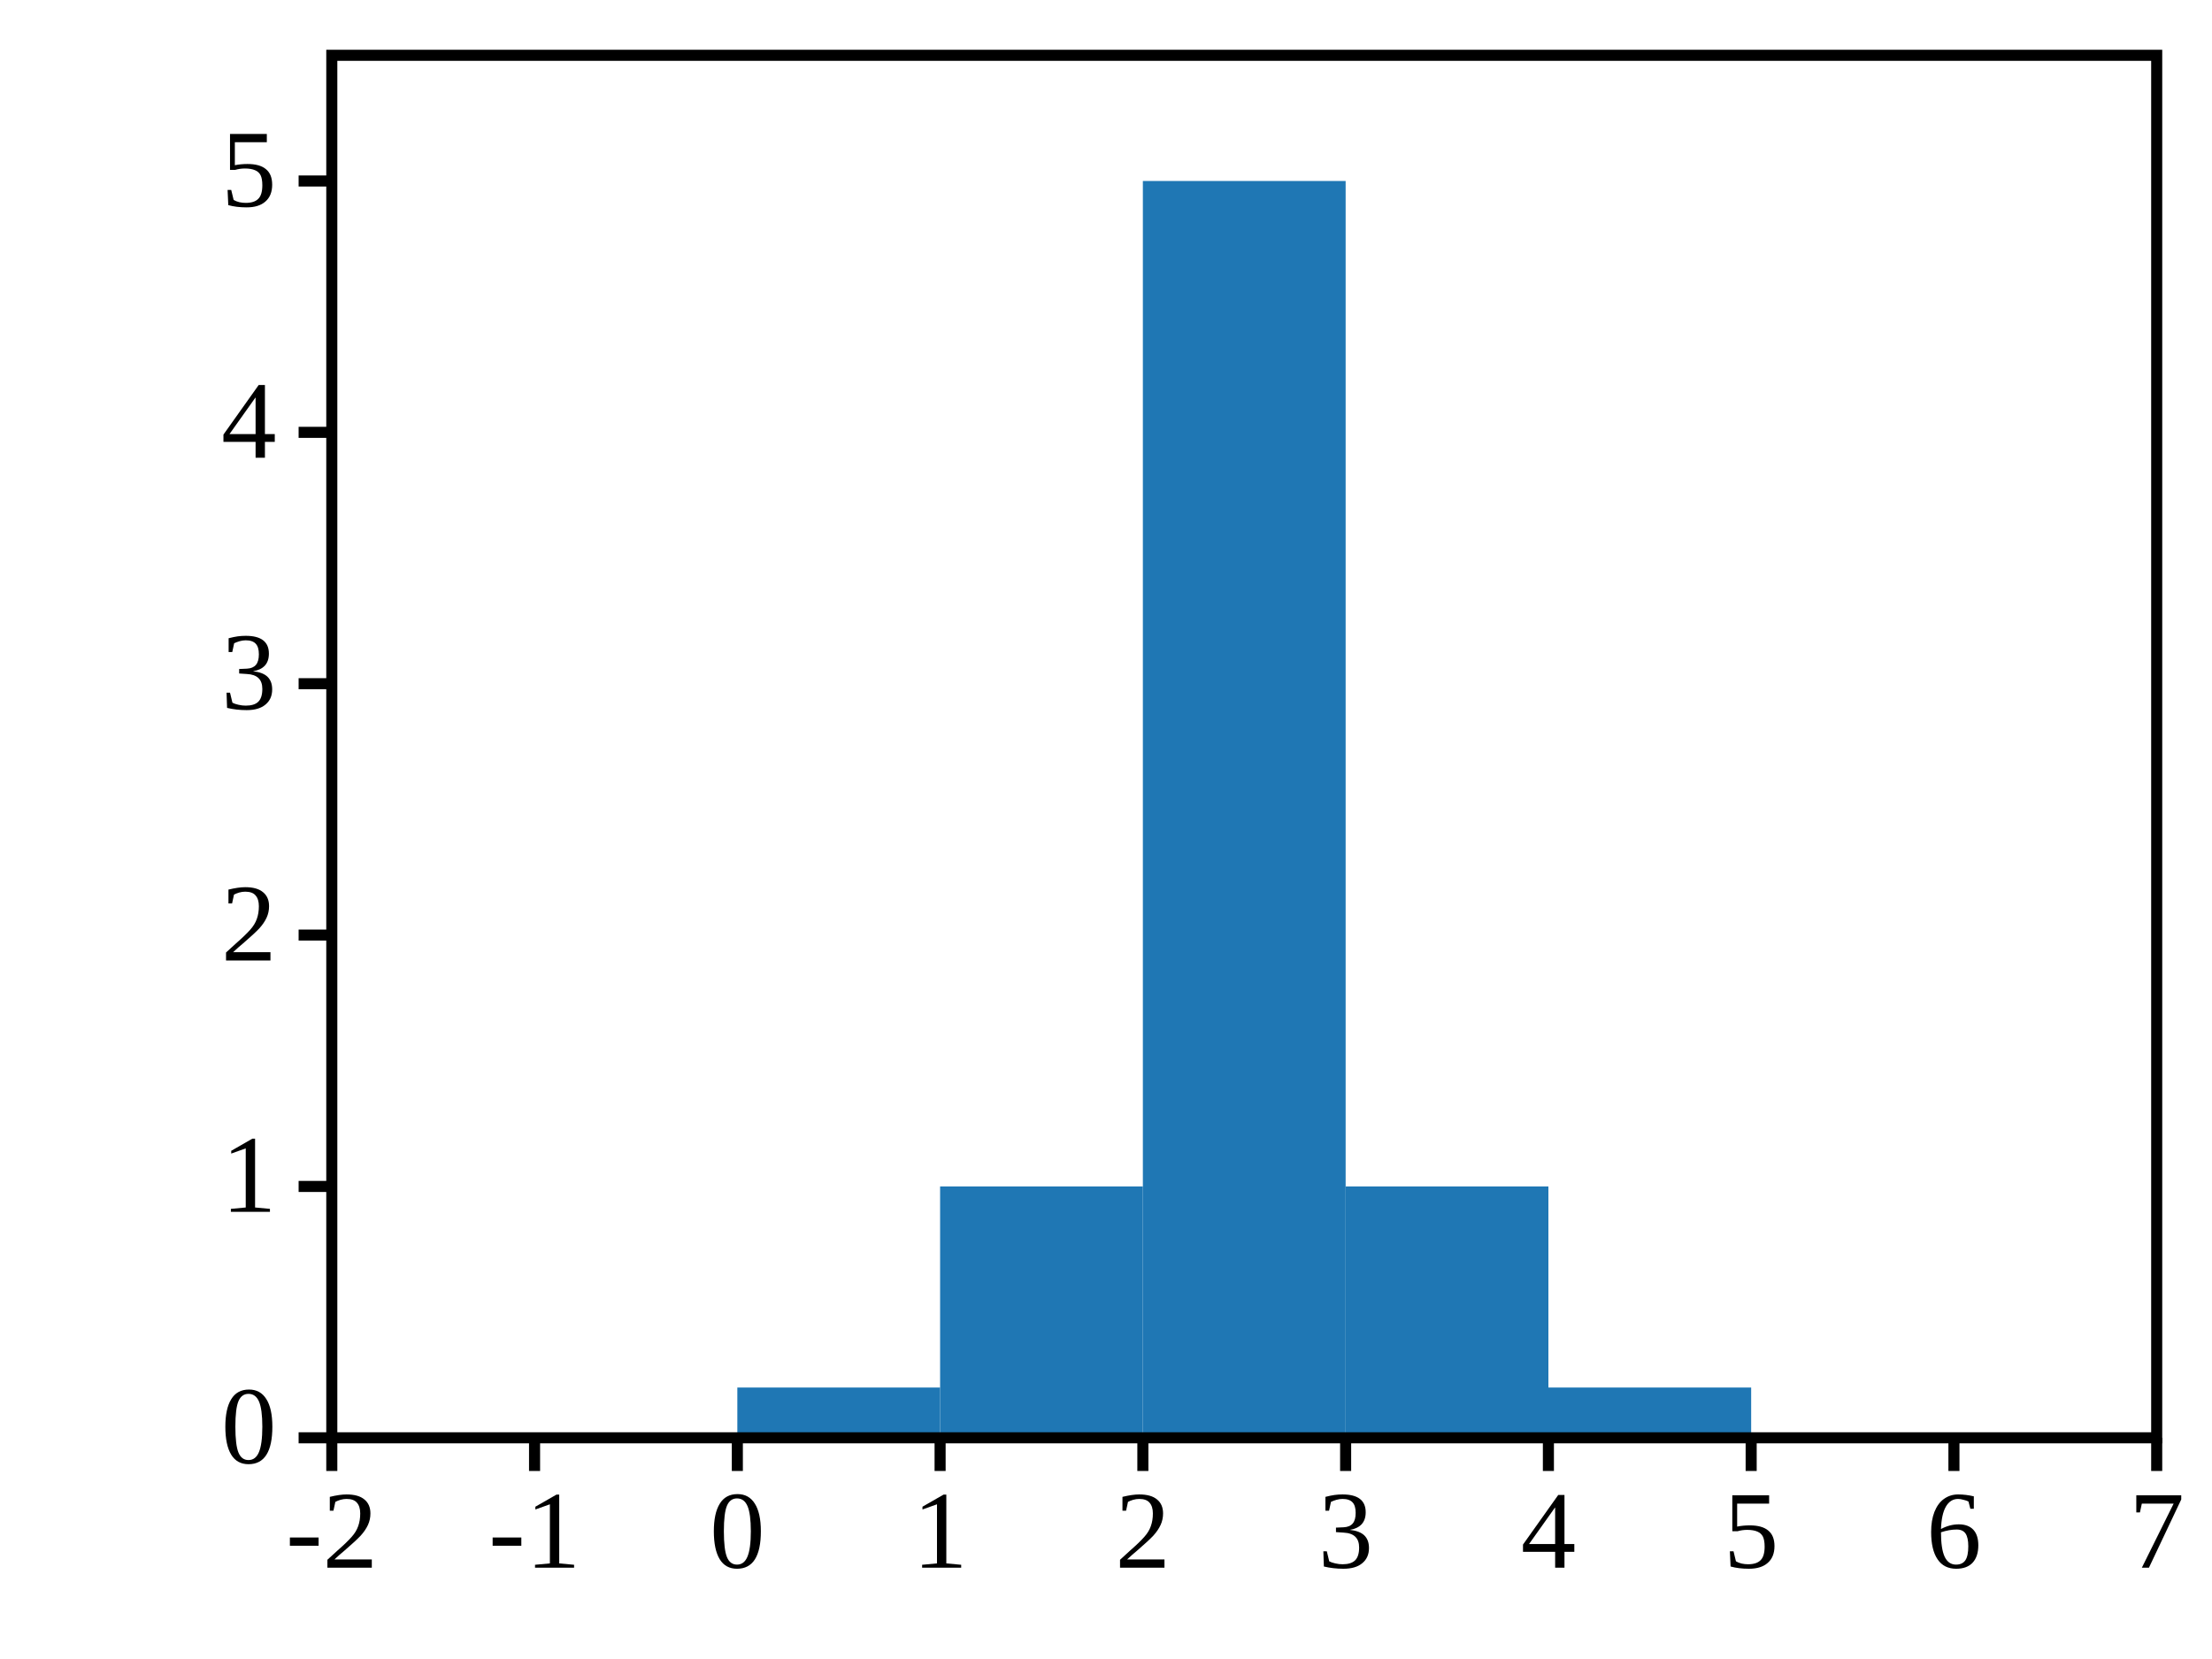
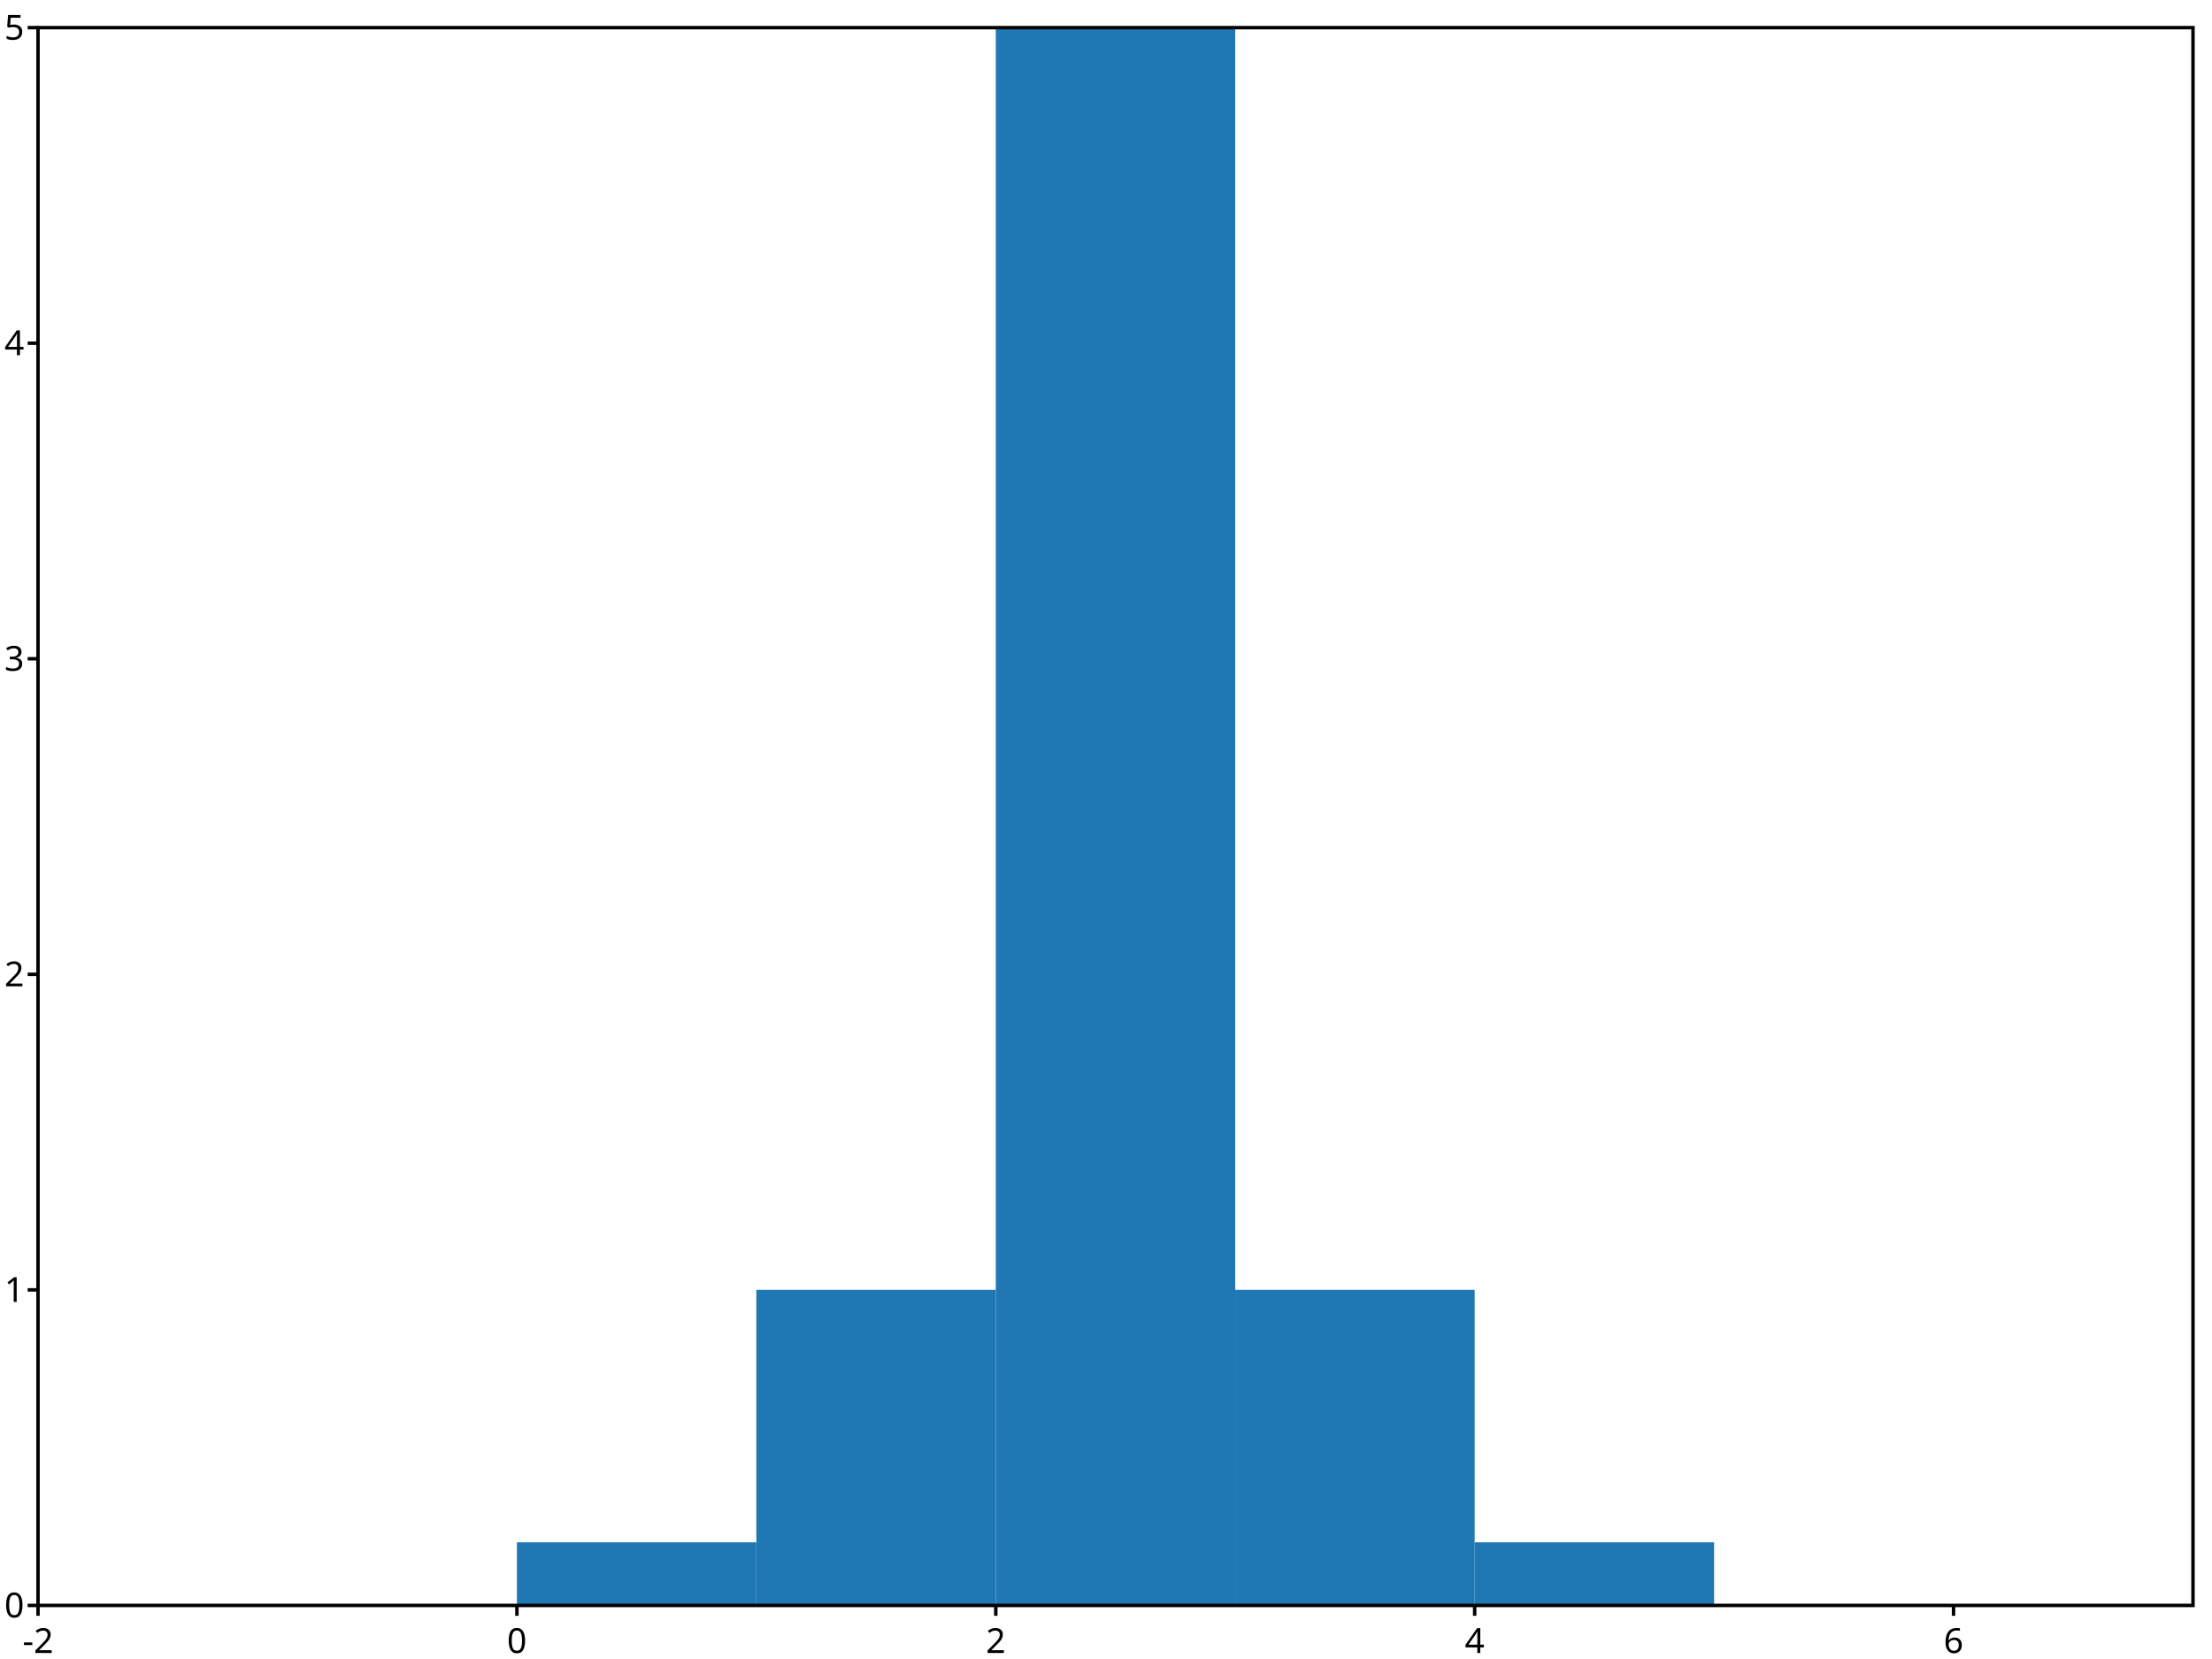
- <svg xmlns="http://www.w3.org/2000/svg" viewBox="0 0 200 150" height="100%" width="100%" id="id0000000239">
-   <g id="id0000000240">
-     <clipPath id="id0000000240clipper">
-       <polygon points="30,5 30,130 195,130 195,5 " id="id0000000243" class="rectangle" />
-     </clipPath>
-     <g clip-path="url(#id0000000240clipper)" id="id0000000242">
-       <g id="id0000000244">
-         <polygon points="30,130 30,130 48.333,130 48.333,130 " fill="#1f77b4" stroke-width="0" id="id0000000245" fill-opacity="1" class="rectangle" />
-         <polygon points="48.333,130 48.333,130 66.667,130 66.667,130 " fill="#1f77b4" stroke-width="0" id="id0000000246" fill-opacity="1" class="rectangle" />
-         <polygon points="66.667,130 66.667,125.455 85,125.455 85,130 " fill="#1f77b4" stroke-width="0" id="id0000000247" fill-opacity="1" class="rectangle" />
-         <polygon points="85,130 85,107.273 103.333,107.273 103.333,130 " fill="#1f77b4" stroke-width="0" id="id0000000248" fill-opacity="1" class="rectangle" />
-         <polygon points="103.333,130 103.333,16.364 121.667,16.364 121.667,130 " fill="#1f77b4" stroke-width="0" id="id0000000249" fill-opacity="1" class="rectangle" />
-         <polygon points="121.667,130 121.667,107.273 140,107.273 140,130 " fill="#1f77b4" stroke-width="0" id="id0000000250" fill-opacity="1" class="rectangle" />
-         <polygon points="140,130 140,125.455 158.333,125.455 158.333,130 " fill="#1f77b4" stroke-width="0" id="id0000000251" fill-opacity="1" class="rectangle" />
-         <polygon points="158.333,130 158.333,130 176.667,130 176.667,130 " fill="#1f77b4" stroke-width="0" id="id0000000252" fill-opacity="1" class="rectangle" />
-         <polygon points="176.667,130 176.667,130 195,130 195,130 " fill="#1f77b4" stroke-width="0" id="id0000000253" fill-opacity="1" class="rectangle" />
-       </g>
+ <svg xmlns="http://www.w3.org/2000/svg" viewBox="0 0 640 480" id="svg00007">
+   <clipPath id="clipPath00006">
+     <rect x="11" y="8" width="623.5" height="456.5" id="rect00075" />
+   </clipPath>
+   <g id="g00011" clip-path="url(#clipPath00006)">
+     <g id="g00012">
+       <rect stroke-width="0" fill="#1f77b4" opacity="1" x="11" y="464.5" width="69.278" height="0" id="rect00076" />
+       <rect stroke-width="0" fill="#1f77b4" opacity="1" x="80.278" y="464.5" width="69.278" height="0" id="rect00077" />
+       <rect stroke-width="0" fill="#1f77b4" opacity="1" x="149.556" y="446.24" width="69.278" height="18.26" id="rect00078" />
+       <rect stroke-width="0" fill="#1f77b4" opacity="1" x="218.833" y="373.2" width="69.278" height="91.3" id="rect00079" />
+       <rect stroke-width="0" fill="#1f77b4" opacity="1" x="288.111" y="8" width="69.278" height="456.5" id="rect00080" />
+       <rect stroke-width="0" fill="#1f77b4" opacity="1" x="357.389" y="373.2" width="69.278" height="91.3" id="rect00081" />
+       <rect stroke-width="0" fill="#1f77b4" opacity="1" x="426.667" y="446.24" width="69.278" height="18.26" id="rect00082" />
+       <rect stroke-width="0" fill="#1f77b4" opacity="1" x="495.944" y="464.5" width="69.278" height="0" id="rect00083" />
+       <rect stroke-width="0" fill="#1f77b4" opacity="1" x="565.222" y="464.5" width="69.278" height="0" id="rect00084" />
    </g>
-     <polygon points="30,5 30,130 195,130 195,5 " stroke="black" stroke-width="1" fill="none" id="id0000000254" pointer-events="none" class="rectangle" />
-     <polyline points="30,130 30,133 " fill="none" stroke-width="1" stroke="black" id="id0000000255" class="line" />
-     <text id="id0000000256" transform="matrix(1 0 0 1 30 5)" x="0" y="130" dominant-baseline="hanging" text-anchor="middle" font-size="10px">
- -2
- </text>
-     <polyline points="48.333,130 48.333,133 " fill="none" stroke-width="1" stroke="black" id="id0000000257" class="line" />
-     <text id="id0000000258" transform="matrix(1 0 0 1 30 5)" x="18.333" y="130" dominant-baseline="hanging" text-anchor="middle" font-size="10px">
- -1
- </text>
-     <polyline points="66.667,130 66.667,133 " fill="none" stroke-width="1" stroke="black" id="id0000000259" class="line" />
-     <text id="id0000000260" transform="matrix(1 0 0 1 30 5)" x="36.667" y="130" dominant-baseline="hanging" text-anchor="middle" font-size="10px">
- 0
- </text>
-     <polyline points="85,130 85,133 " fill="none" stroke-width="1" stroke="black" id="id0000000261" class="line" />
-     <text id="id0000000262" transform="matrix(1 0 0 1 30 5)" x="55" y="130" dominant-baseline="hanging" text-anchor="middle" font-size="10px">
- 1
- </text>
-     <polyline points="103.333,130 103.333,133 " fill="none" stroke-width="1" stroke="black" id="id0000000263" class="line" />
-     <text id="id0000000264" transform="matrix(1 0 0 1 30 5)" x="73.333" y="130" dominant-baseline="hanging" text-anchor="middle" font-size="10px">
- 2
- </text>
-     <polyline points="121.667,130 121.667,133 " fill="none" stroke-width="1" stroke="black" id="id0000000265" class="line" />
-     <text id="id0000000266" transform="matrix(1 0 0 1 30 5)" x="91.667" y="130" dominant-baseline="hanging" text-anchor="middle" font-size="10px">
- 3
- </text>
-     <polyline points="140,130 140,133 " fill="none" stroke-width="1" stroke="black" id="id0000000267" class="line" />
-     <text id="id0000000268" transform="matrix(1 0 0 1 30 5)" x="110" y="130" dominant-baseline="hanging" text-anchor="middle" font-size="10px">
- 4
- </text>
-     <polyline points="158.333,130 158.333,133 " fill="none" stroke-width="1" stroke="black" id="id0000000269" class="line" />
-     <text id="id0000000270" transform="matrix(1 0 0 1 30 5)" x="128.333" y="130" dominant-baseline="hanging" text-anchor="middle" font-size="10px">
- 5
- </text>
-     <polyline points="176.667,130 176.667,133 " fill="none" stroke-width="1" stroke="black" id="id0000000271" class="line" />
-     <text id="id0000000272" transform="matrix(1 0 0 1 30 5)" x="146.667" y="130" dominant-baseline="hanging" text-anchor="middle" font-size="10px">
- 6
- </text>
-     <polyline points="195,130 195,133 " fill="none" stroke-width="1" stroke="black" id="id0000000273" class="line" />
-     <text id="id0000000274" transform="matrix(1 0 0 1 30 5)" x="165" y="130" dominant-baseline="hanging" text-anchor="middle" font-size="10px">
- 7
- </text>
-     <polyline points="27,130 30,130 " fill="none" stroke-width="1" stroke="black" id="id0000000275" class="line" />
-     <text id="id0000000276" transform="matrix(1 0 0 1 30 5)" x="-5" y="125" dominant-baseline="middle" text-anchor="end" font-size="10px">
- 0
- </text>
-     <polyline points="27,107.273 30,107.273 " fill="none" stroke-width="1" stroke="black" id="id0000000277" class="line" />
-     <text id="id0000000278" transform="matrix(1 0 0 1 30 5)" x="-5" y="102.273" dominant-baseline="middle" text-anchor="end" font-size="10px">
- 1
- </text>
-     <polyline points="27,84.546 30,84.546 " fill="none" stroke-width="1" stroke="black" id="id0000000279" class="line" />
-     <text id="id0000000280" transform="matrix(1 0 0 1 30 5)" x="-5" y="79.545" dominant-baseline="middle" text-anchor="end" font-size="10px">
- 2
- </text>
-     <polyline points="27,61.818 30,61.818 " fill="none" stroke-width="1" stroke="black" id="id0000000281" class="line" />
-     <text id="id0000000282" transform="matrix(1 0 0 1 30 5)" x="-5" y="56.818" dominant-baseline="middle" text-anchor="end" font-size="10px">
- 3
- </text>
-     <polyline points="27,39.091 30,39.091 " fill="none" stroke-width="1" stroke="black" id="id0000000283" class="line" />
-     <text id="id0000000284" transform="matrix(1 0 0 1 30 5)" x="-5" y="34.091" dominant-baseline="middle" text-anchor="end" font-size="10px">
- 4
- </text>
-     <polyline points="27,16.364 30,16.364 " fill="none" stroke-width="1" stroke="black" id="id0000000285" class="line" />
-     <text id="id0000000286" transform="matrix(1 0 0 1 30 5)" x="-5" y="11.364" dominant-baseline="middle" text-anchor="end" font-size="10px">
- 5
- </text>
  </g>
+   <rect stroke-width="1" stroke="black" fill="none" x="11" y="8" width="623.5" height="456.5" id="rect00075" />
+   <line x1="11" y1="464.5" x2="11" y2="467.5" stroke-width="1" stroke="black" id="line00052" />
+   <text x="11" y="470.5" font-size="10" font-family="sans-serif" text-anchor="middle" dominant-baseline="hanging" id="text00055">
+ -2   </text>
+   <line x1="149.556" y1="464.5" x2="149.556" y2="467.5" stroke-width="1" stroke="black" id="line00053" />
+   <text x="149.556" y="470.5" font-size="10" font-family="sans-serif" text-anchor="middle" dominant-baseline="hanging" id="text00056">
+ 0   </text>
+   <line x1="288.111" y1="464.5" x2="288.111" y2="467.5" stroke-width="1" stroke="black" id="line00054" />
+   <text x="288.111" y="470.5" font-size="10" font-family="sans-serif" text-anchor="middle" dominant-baseline="hanging" id="text00057">
+ 2   </text>
+   <line x1="426.667" y1="464.5" x2="426.667" y2="467.5" stroke-width="1" stroke="black" id="line00055" />
+   <text x="426.667" y="470.5" font-size="10" font-family="sans-serif" text-anchor="middle" dominant-baseline="hanging" id="text00058">
+ 4   </text>
+   <line x1="565.222" y1="464.5" x2="565.222" y2="467.5" stroke-width="1" stroke="black" id="line00056" />
+   <text x="565.222" y="470.5" font-size="10" font-family="sans-serif" text-anchor="middle" dominant-baseline="hanging" id="text00059">
+ 6   </text>
+   <line x1="11" y1="464.5" x2="8" y2="464.5" stroke-width="1" stroke="black" id="line00057" />
+   <text x="7" y="464.5" font-size="10" font-family="sans-serif" text-anchor="end" dominant-baseline="middle" id="text00060">
+ 0   </text>
+   <line x1="11" y1="373.2" x2="8" y2="373.2" stroke-width="1" stroke="black" id="line00058" />
+   <text x="7" y="373.2" font-size="10" font-family="sans-serif" text-anchor="end" dominant-baseline="middle" id="text00061">
+ 1   </text>
+   <line x1="11" y1="281.9" x2="8" y2="281.9" stroke-width="1" stroke="black" id="line00059" />
+   <text x="7" y="281.9" font-size="10" font-family="sans-serif" text-anchor="end" dominant-baseline="middle" id="text00062">
+ 2   </text>
+   <line x1="11" y1="190.6" x2="8" y2="190.6" stroke-width="1" stroke="black" id="line00060" />
+   <text x="7" y="190.6" font-size="10" font-family="sans-serif" text-anchor="end" dominant-baseline="middle" id="text00063">
+ 3   </text>
+   <line x1="11" y1="99.3" x2="8" y2="99.3" stroke-width="1" stroke="black" id="line00061" />
+   <text x="7" y="99.3" font-size="10" font-family="sans-serif" text-anchor="end" dominant-baseline="middle" id="text00064">
+ 4   </text>
+   <line x1="11" y1="8" x2="8" y2="8" stroke-width="1" stroke="black" id="line00062" />
+   <text x="7" y="8" font-size="10" font-family="sans-serif" text-anchor="end" dominant-baseline="middle" id="text00065">
+ 5   </text>
</svg>
